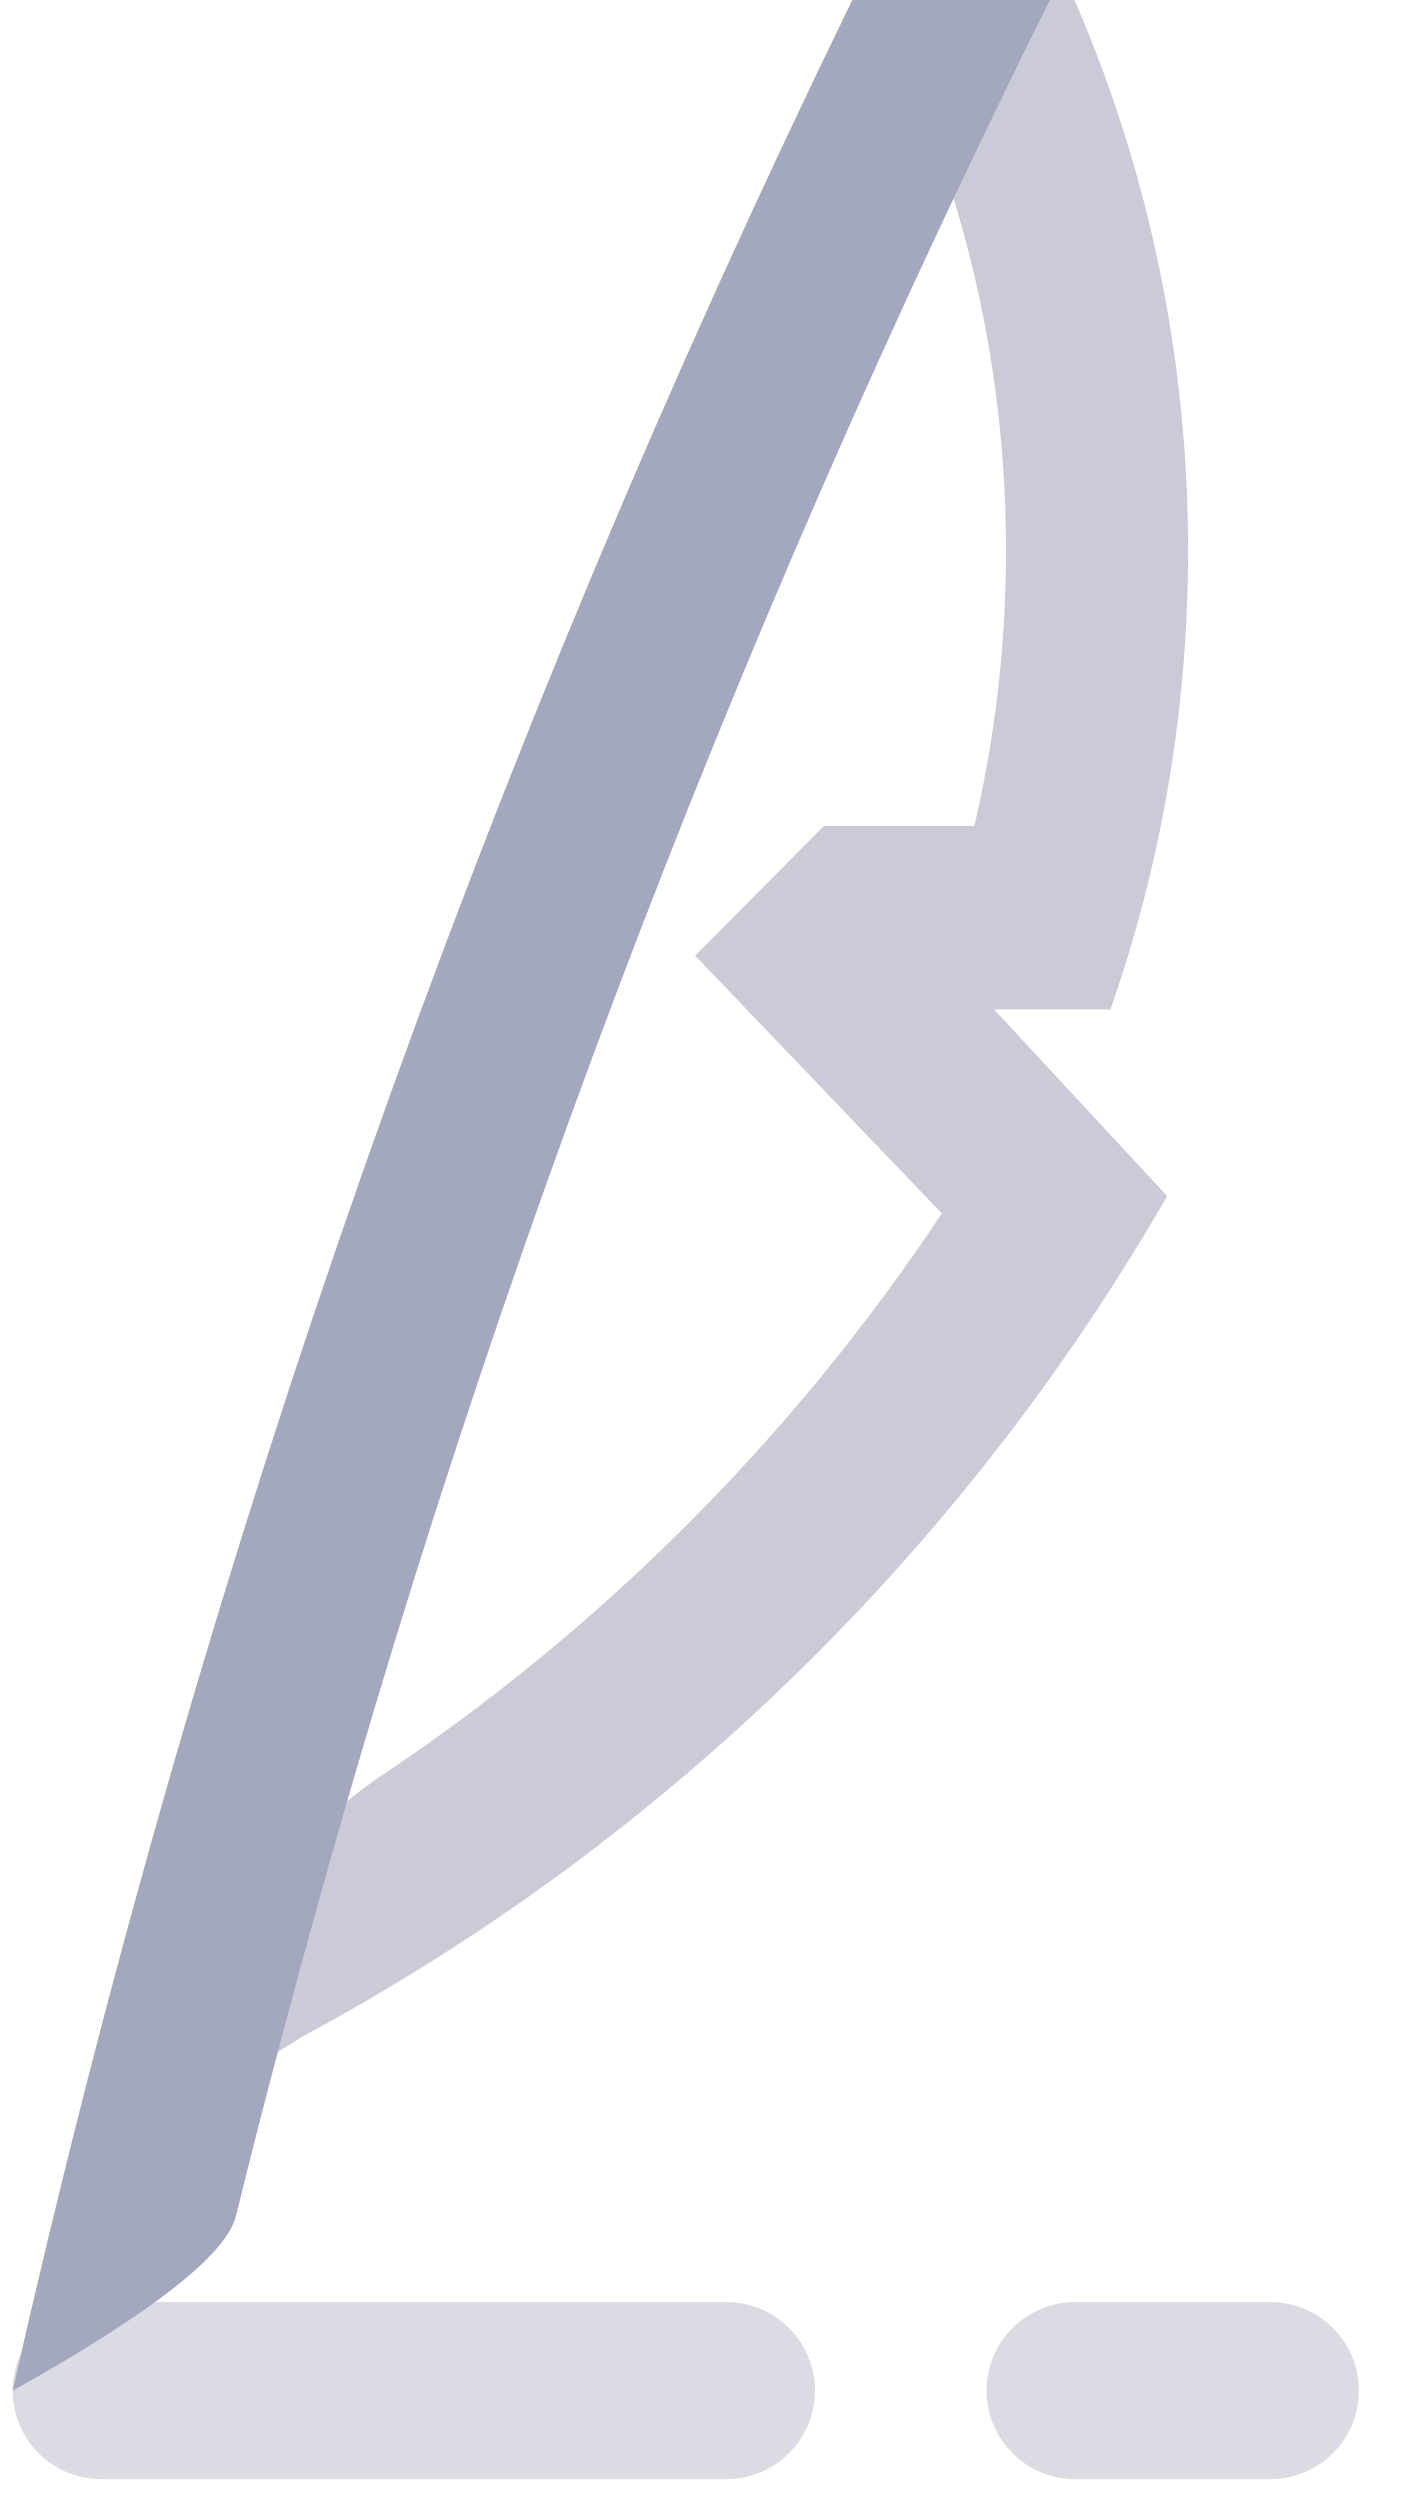
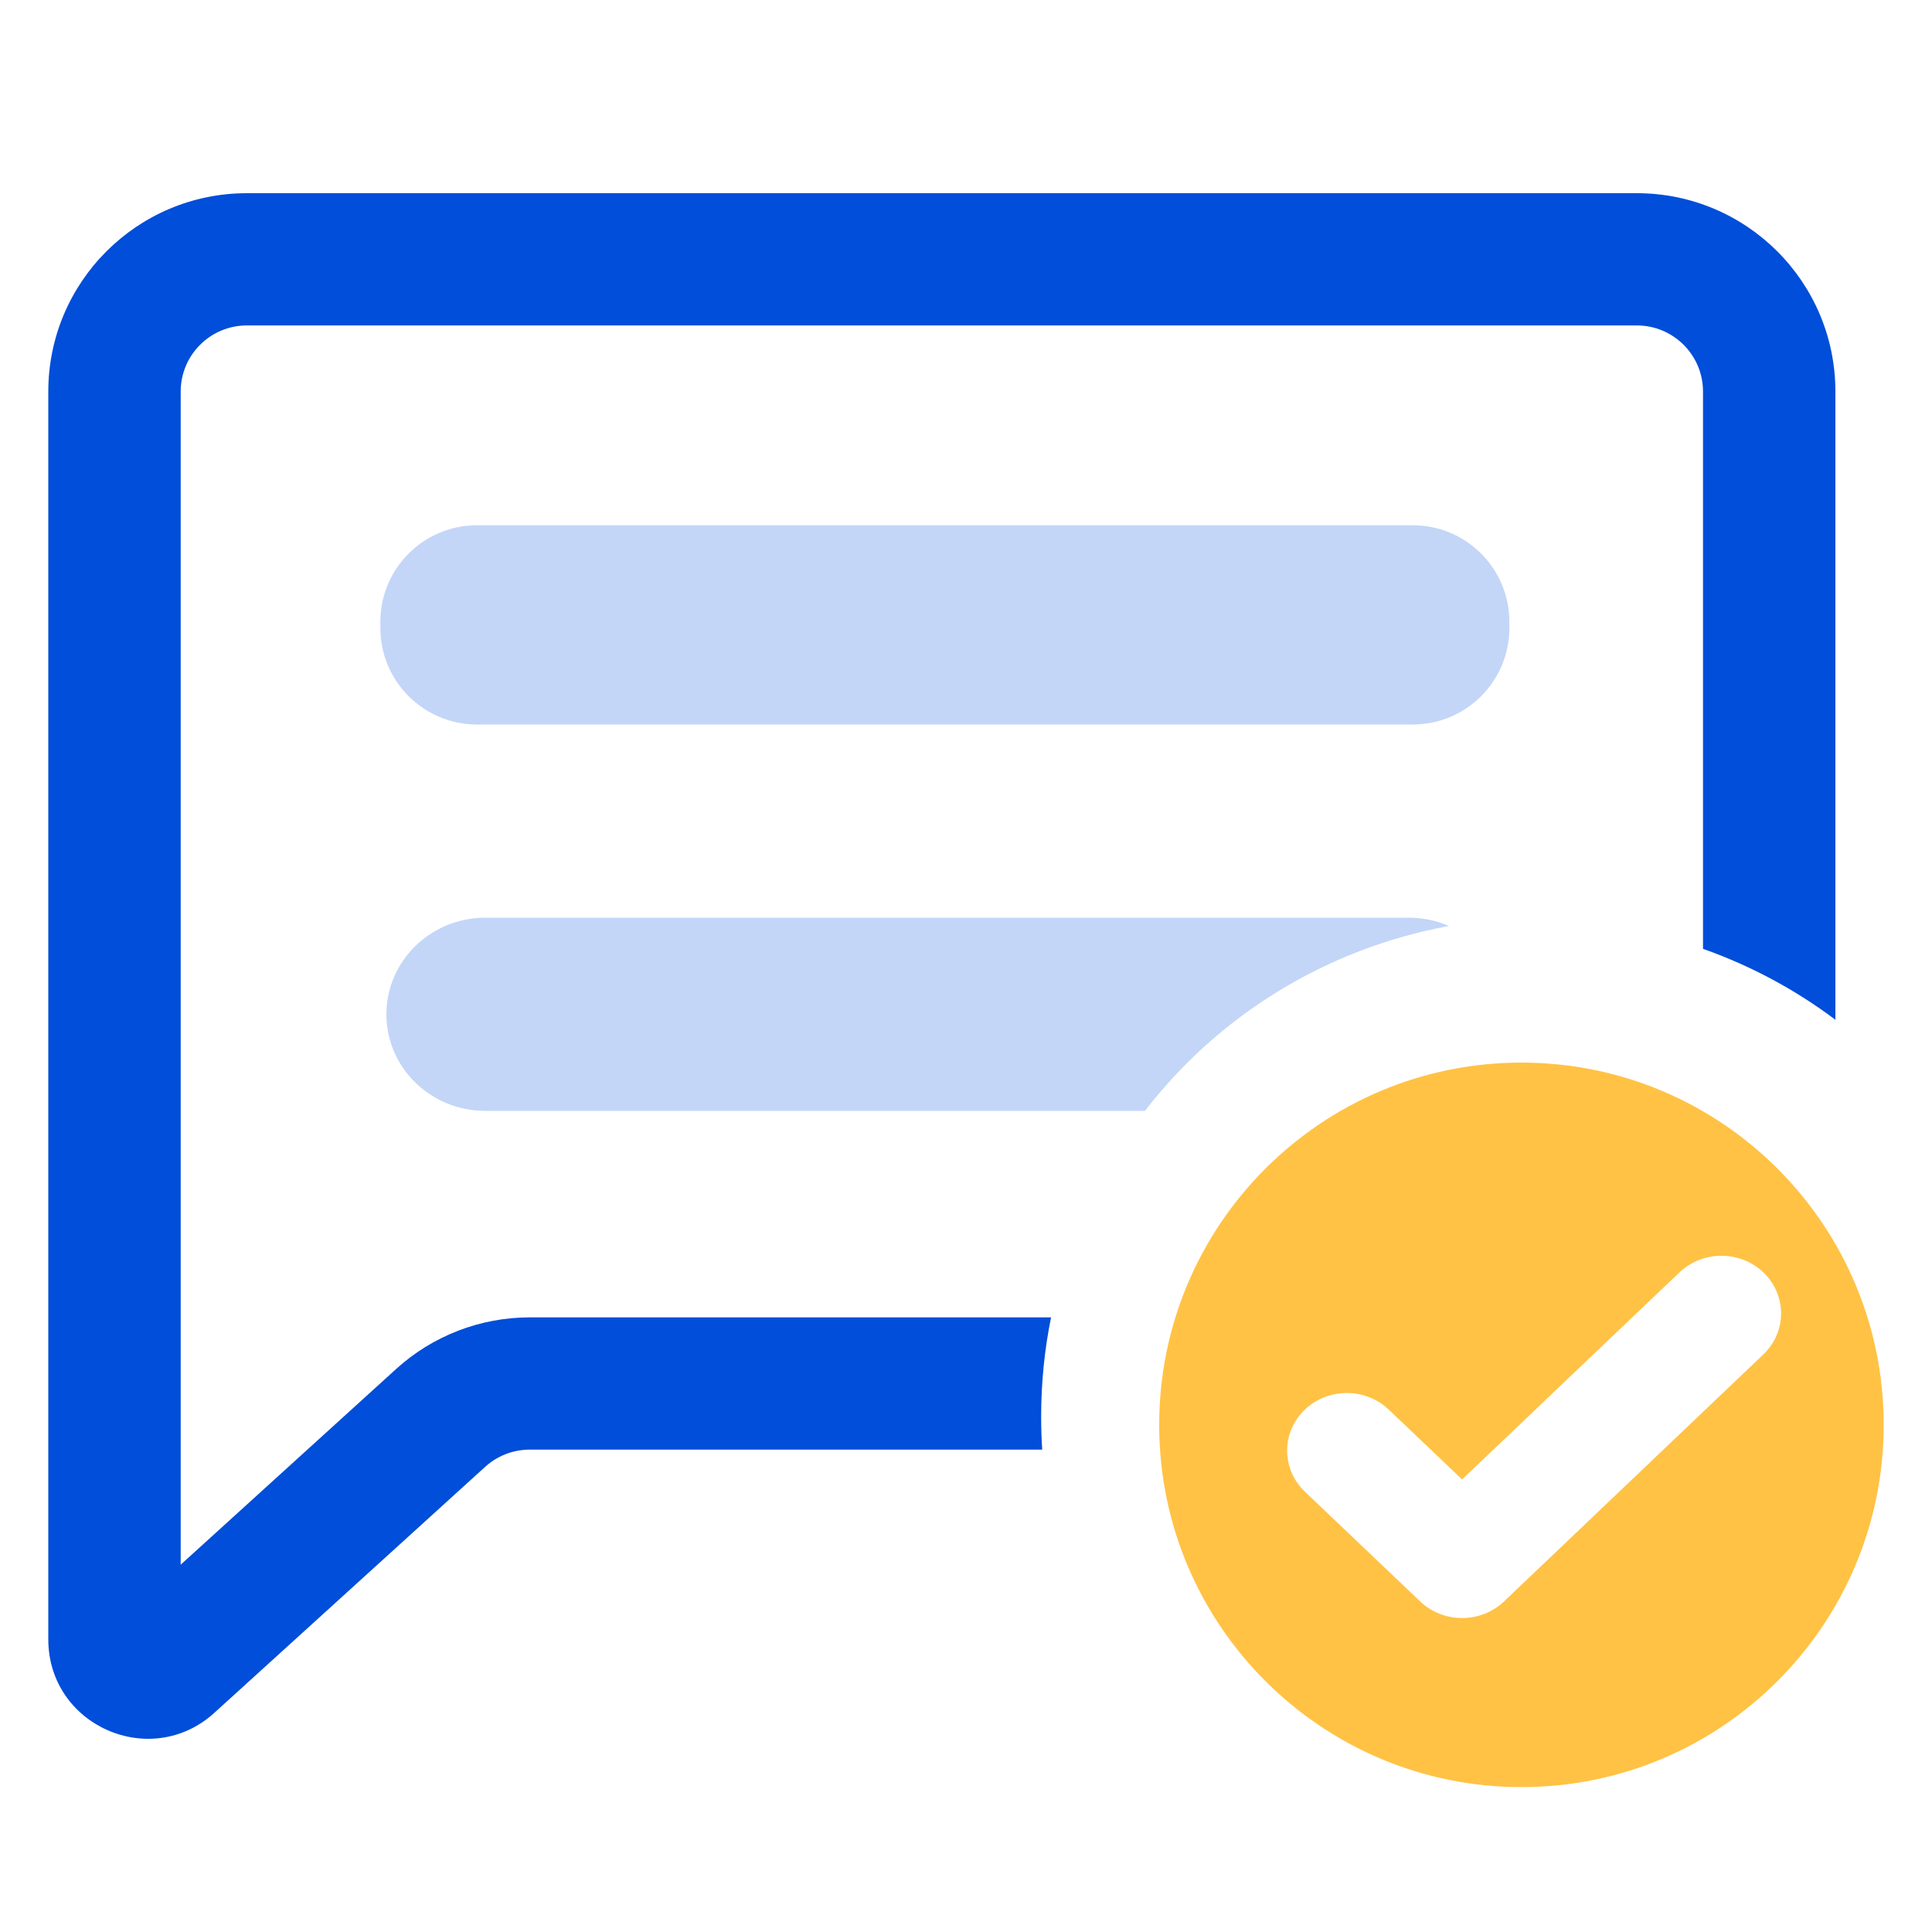
- <svg xmlns="http://www.w3.org/2000/svg" width="17px" height="30px" viewBox="0 0 17 30" version="1.1">
-   <g id="Registration-Form-(Online)" stroke="none" stroke-width="1" fill="none" fill-rule="evenodd">
-     <g id="Registration-Form-Online-(Desktop-UI)-–-Tuition-Contract-(Split-by-Fee)" transform="translate(-42, -285)" fill-rule="nonzero">
-       <g id="Group-4" transform="translate(35, 285)">
-         <g id="icon-/-huge-(28x28)-/-documents">
-           <g id="Group" transform="translate(7, 0)">
-             <path d="M1.214,29.75 L8.718,29.75 C9.305,29.75 9.78,29.274 9.78,28.688 C9.78,28.101 9.305,27.625 8.718,27.625 L1.214,27.625 C0.628,27.625 0.152,28.101 0.152,28.688 C0.152,29.274 0.628,29.75 1.214,29.75 Z" id="Path-11" fill="#DBDCE3" />
-             <path d="M8.342,11.468 L9.887,9.911 L11.692,9.911 C11.941,8.85 12.072,7.744 12.072,6.607 C12.072,4.224 11.494,1.977 10.472,-1.33468137e-05 L12.894,-1.33468136e-05 C13.771,2.023 14.257,4.258 14.257,6.607 C14.257,8.538 13.929,10.391 13.325,12.113 L11.929,12.113 L14.006,14.353 C11.552,18.612 7.953,22.116 3.632,24.437 C3.178,24.729 2.953,24.848 2.958,24.795 C3.042,23.761 3.858,22.357 4.019,21.782 C4.037,21.719 4.194,21.58 4.491,21.365 C7.188,19.58 9.507,17.263 11.302,14.561 L8.342,11.468 Z" id="Path" fill="#CACBD7" />
-             <path d="M12.598,-1.33468137e-05 C8.739,7.754 5.631,15.948 3.37,24.486 C3.184,25.186 3.005,25.888 2.831,26.592 C2.716,27.056 1.823,27.755 0.152,28.688 C2.416,18.644 5.823,9.034 10.228,-1.33468137e-05 L12.598,-1.33468137e-05 Z" id="Path" fill="#A4A8BE" />
-             <path d="M12.902,29.75 L15.245,29.75 C15.831,29.75 16.307,29.274 16.307,28.687 C16.307,28.101 15.831,27.625 15.245,27.625 L12.902,27.625 C12.315,27.625 11.839,28.101 11.839,28.687 C11.839,29.274 12.315,29.75 12.902,29.75 Z" id="Path-11" fill="#DBDCE3" />
-           </g>
-         </g>
-       </g>
-     </g>
-   </g>
+ <svg xmlns="http://www.w3.org/2000/svg" width="40" height="40" viewBox="0 0 40 40" fill="none">
+   <path d="M7.875 12.875C7.875 11.77 8.77 10.875 9.875 10.875H29.25C30.355 10.875 31.25 11.77 31.25 12.875V13C31.25 14.105 30.355 15 29.25 15H9.875C8.77 15 7.875 14.105 7.875 13V12.875Z" fill="#C3D6F7" />
+   <path d="M5.111 4C2.841 4 1 5.839 1 8.107V33.942C1 35.725 3.118 36.661 4.438 35.462L10.045 30.369C10.297 30.14 10.626 30.013 10.967 30.013H21.578C21.563 29.787 21.556 29.559 21.556 29.329C21.556 28.625 21.626 27.939 21.761 27.275H10.967C9.944 27.275 8.958 27.656 8.202 28.343L3.741 32.395V8.107C3.741 7.351 4.354 6.738 5.111 6.738H33.889C34.646 6.738 35.259 7.351 35.259 8.107V19.645C36.252 19.995 37.174 20.493 38 21.113V8.107C38 5.839 36.159 4 33.889 4H5.111Z" fill="#004ED9" />
+   <path fill-rule="evenodd" clip-rule="evenodd" d="M31.5 37C35.642 37 39 33.642 39 29.5C39 25.358 35.642 22 31.5 22C27.358 22 24 25.358 24 29.5C24 33.642 27.358 37 31.5 37ZM34.772 26.343C35.253 25.885 36.027 25.885 36.508 26.343C36.998 26.811 36.998 27.575 36.508 28.042L31.139 33.156C30.657 33.614 29.884 33.614 29.403 33.156L27.016 30.883C26.526 30.416 26.526 29.651 27.016 29.184C27.497 28.726 28.271 28.726 28.752 29.184L30.271 30.63L34.772 26.343Z" fill="#FFC244" />
+   <path d="M10.049 19C8.917 19 8 19.895 8 21C8 22.105 8.917 23 10.049 23H23.705C25.212 21.042 27.438 19.641 30 19.172C29.746 19.061 29.464 19 29.168 19H10.049Z" fill="#C3D6F7" />
</svg>
